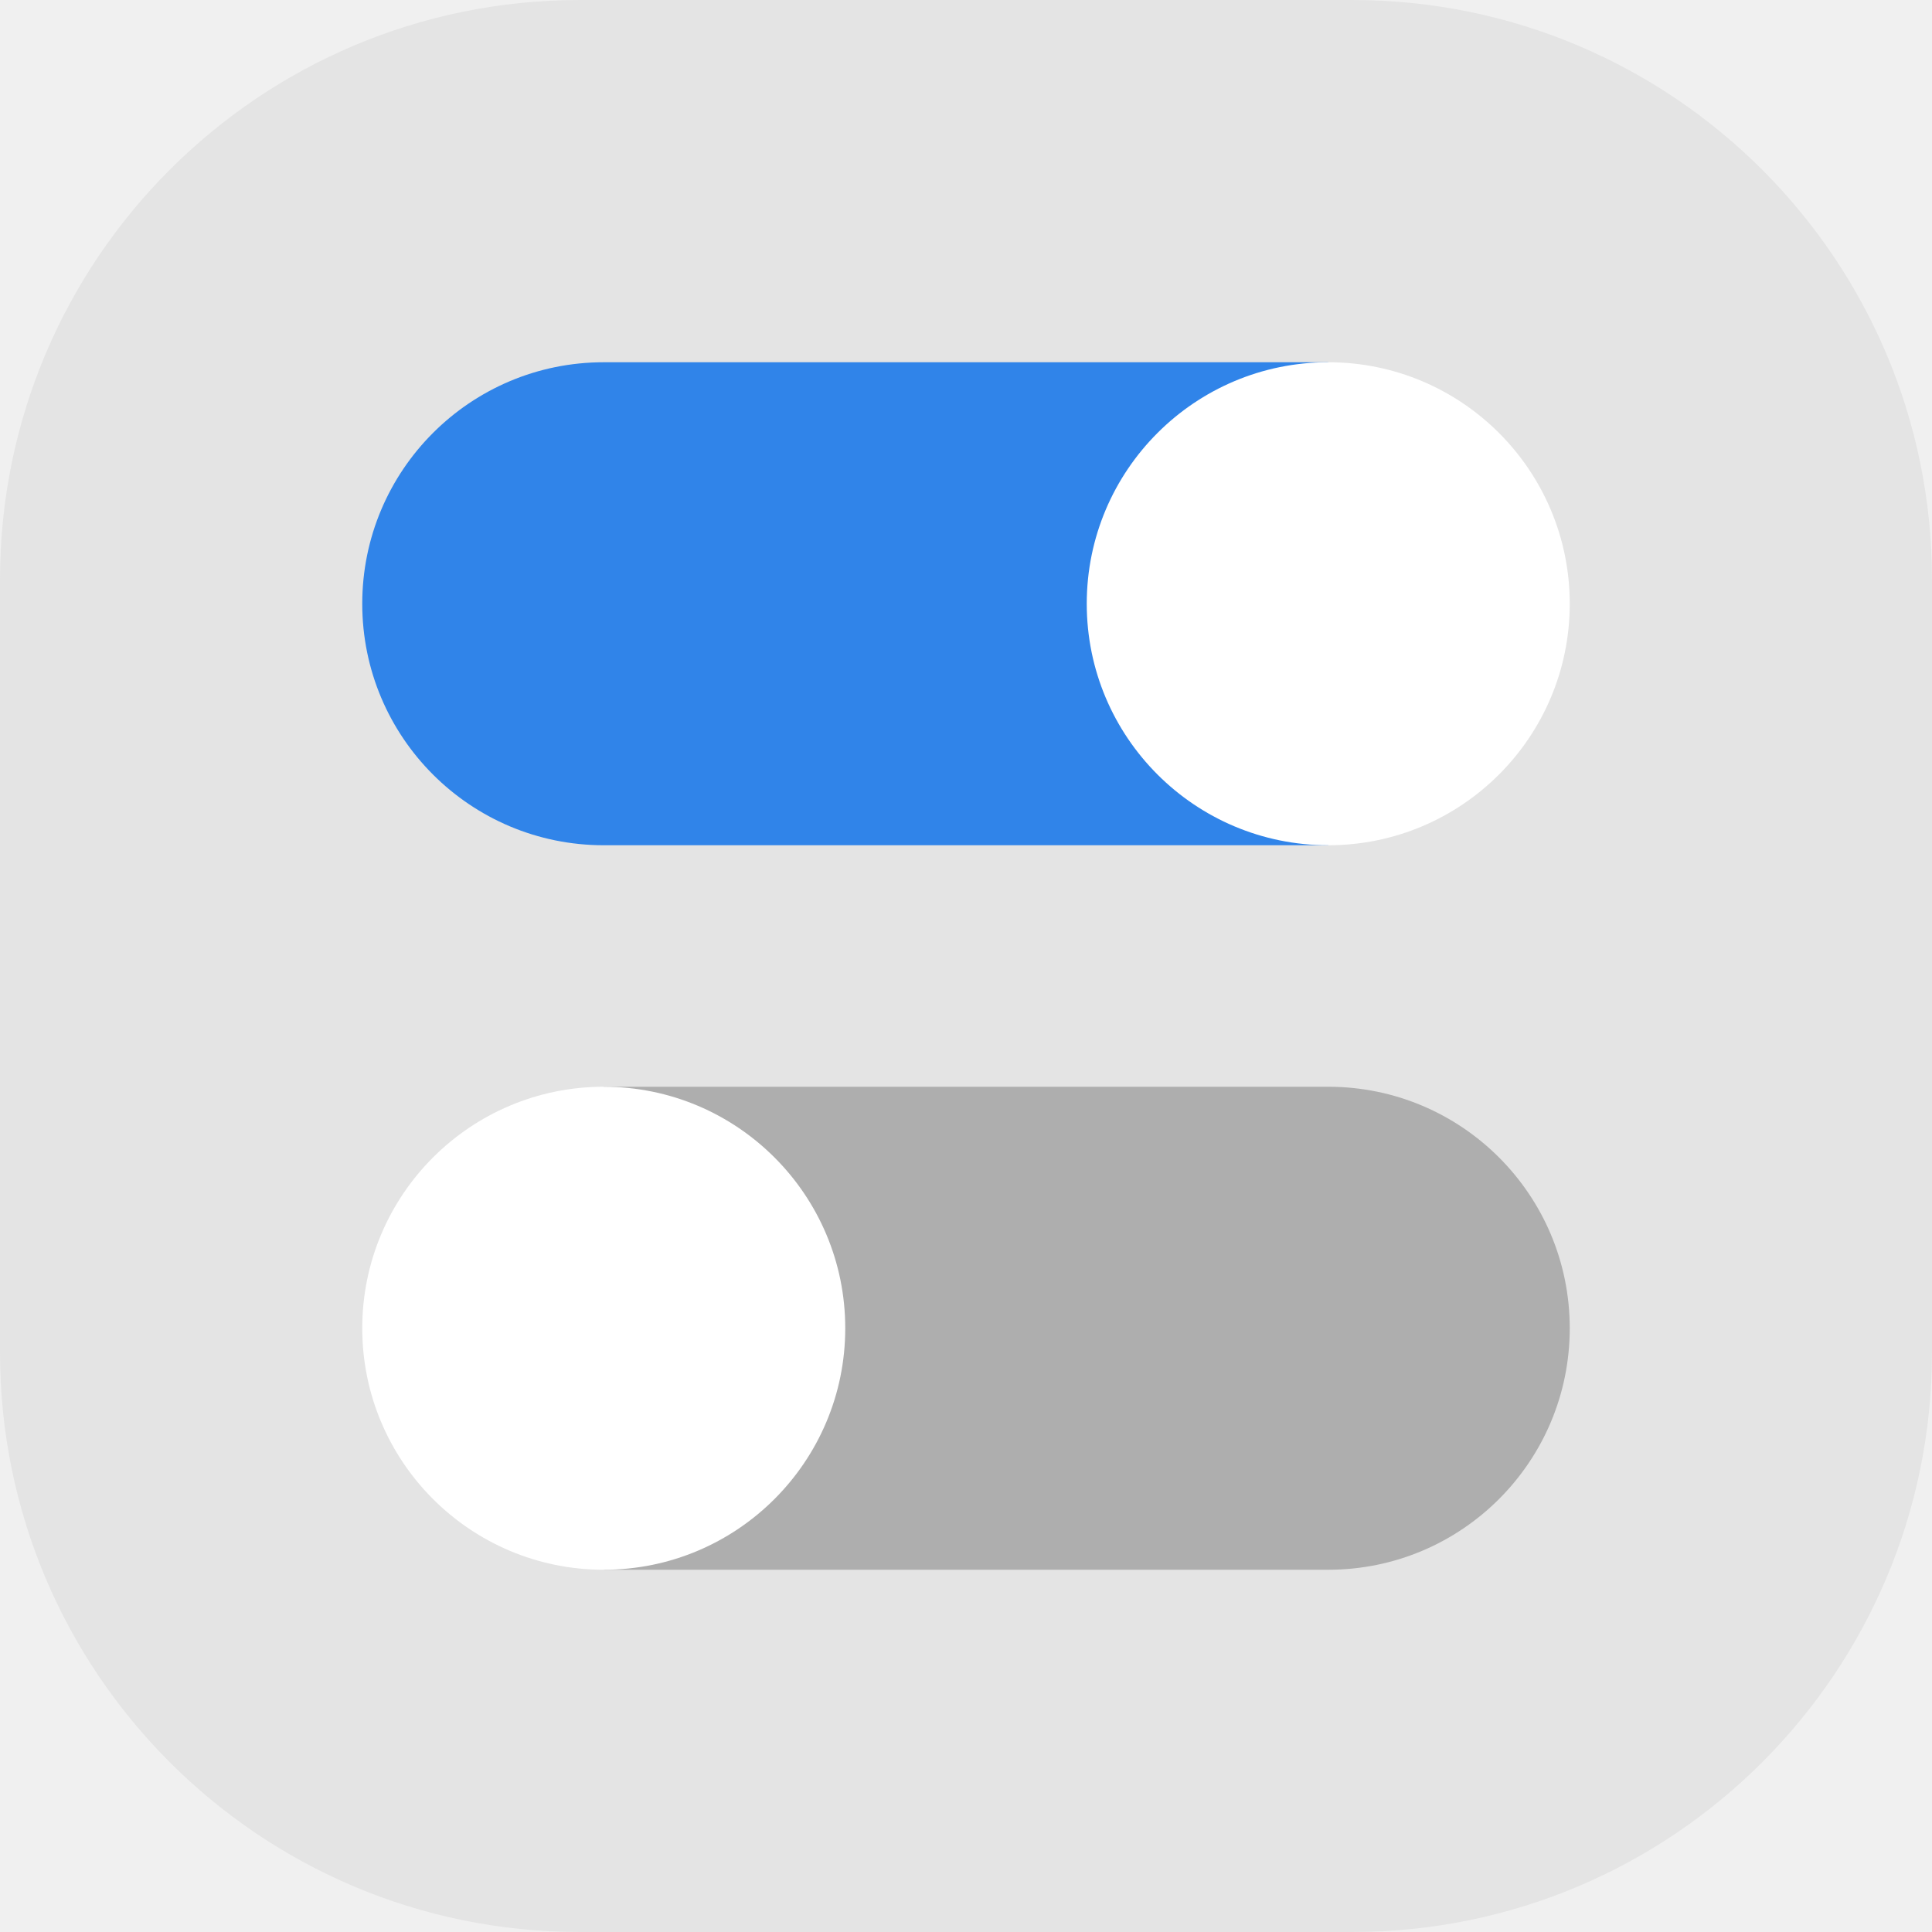
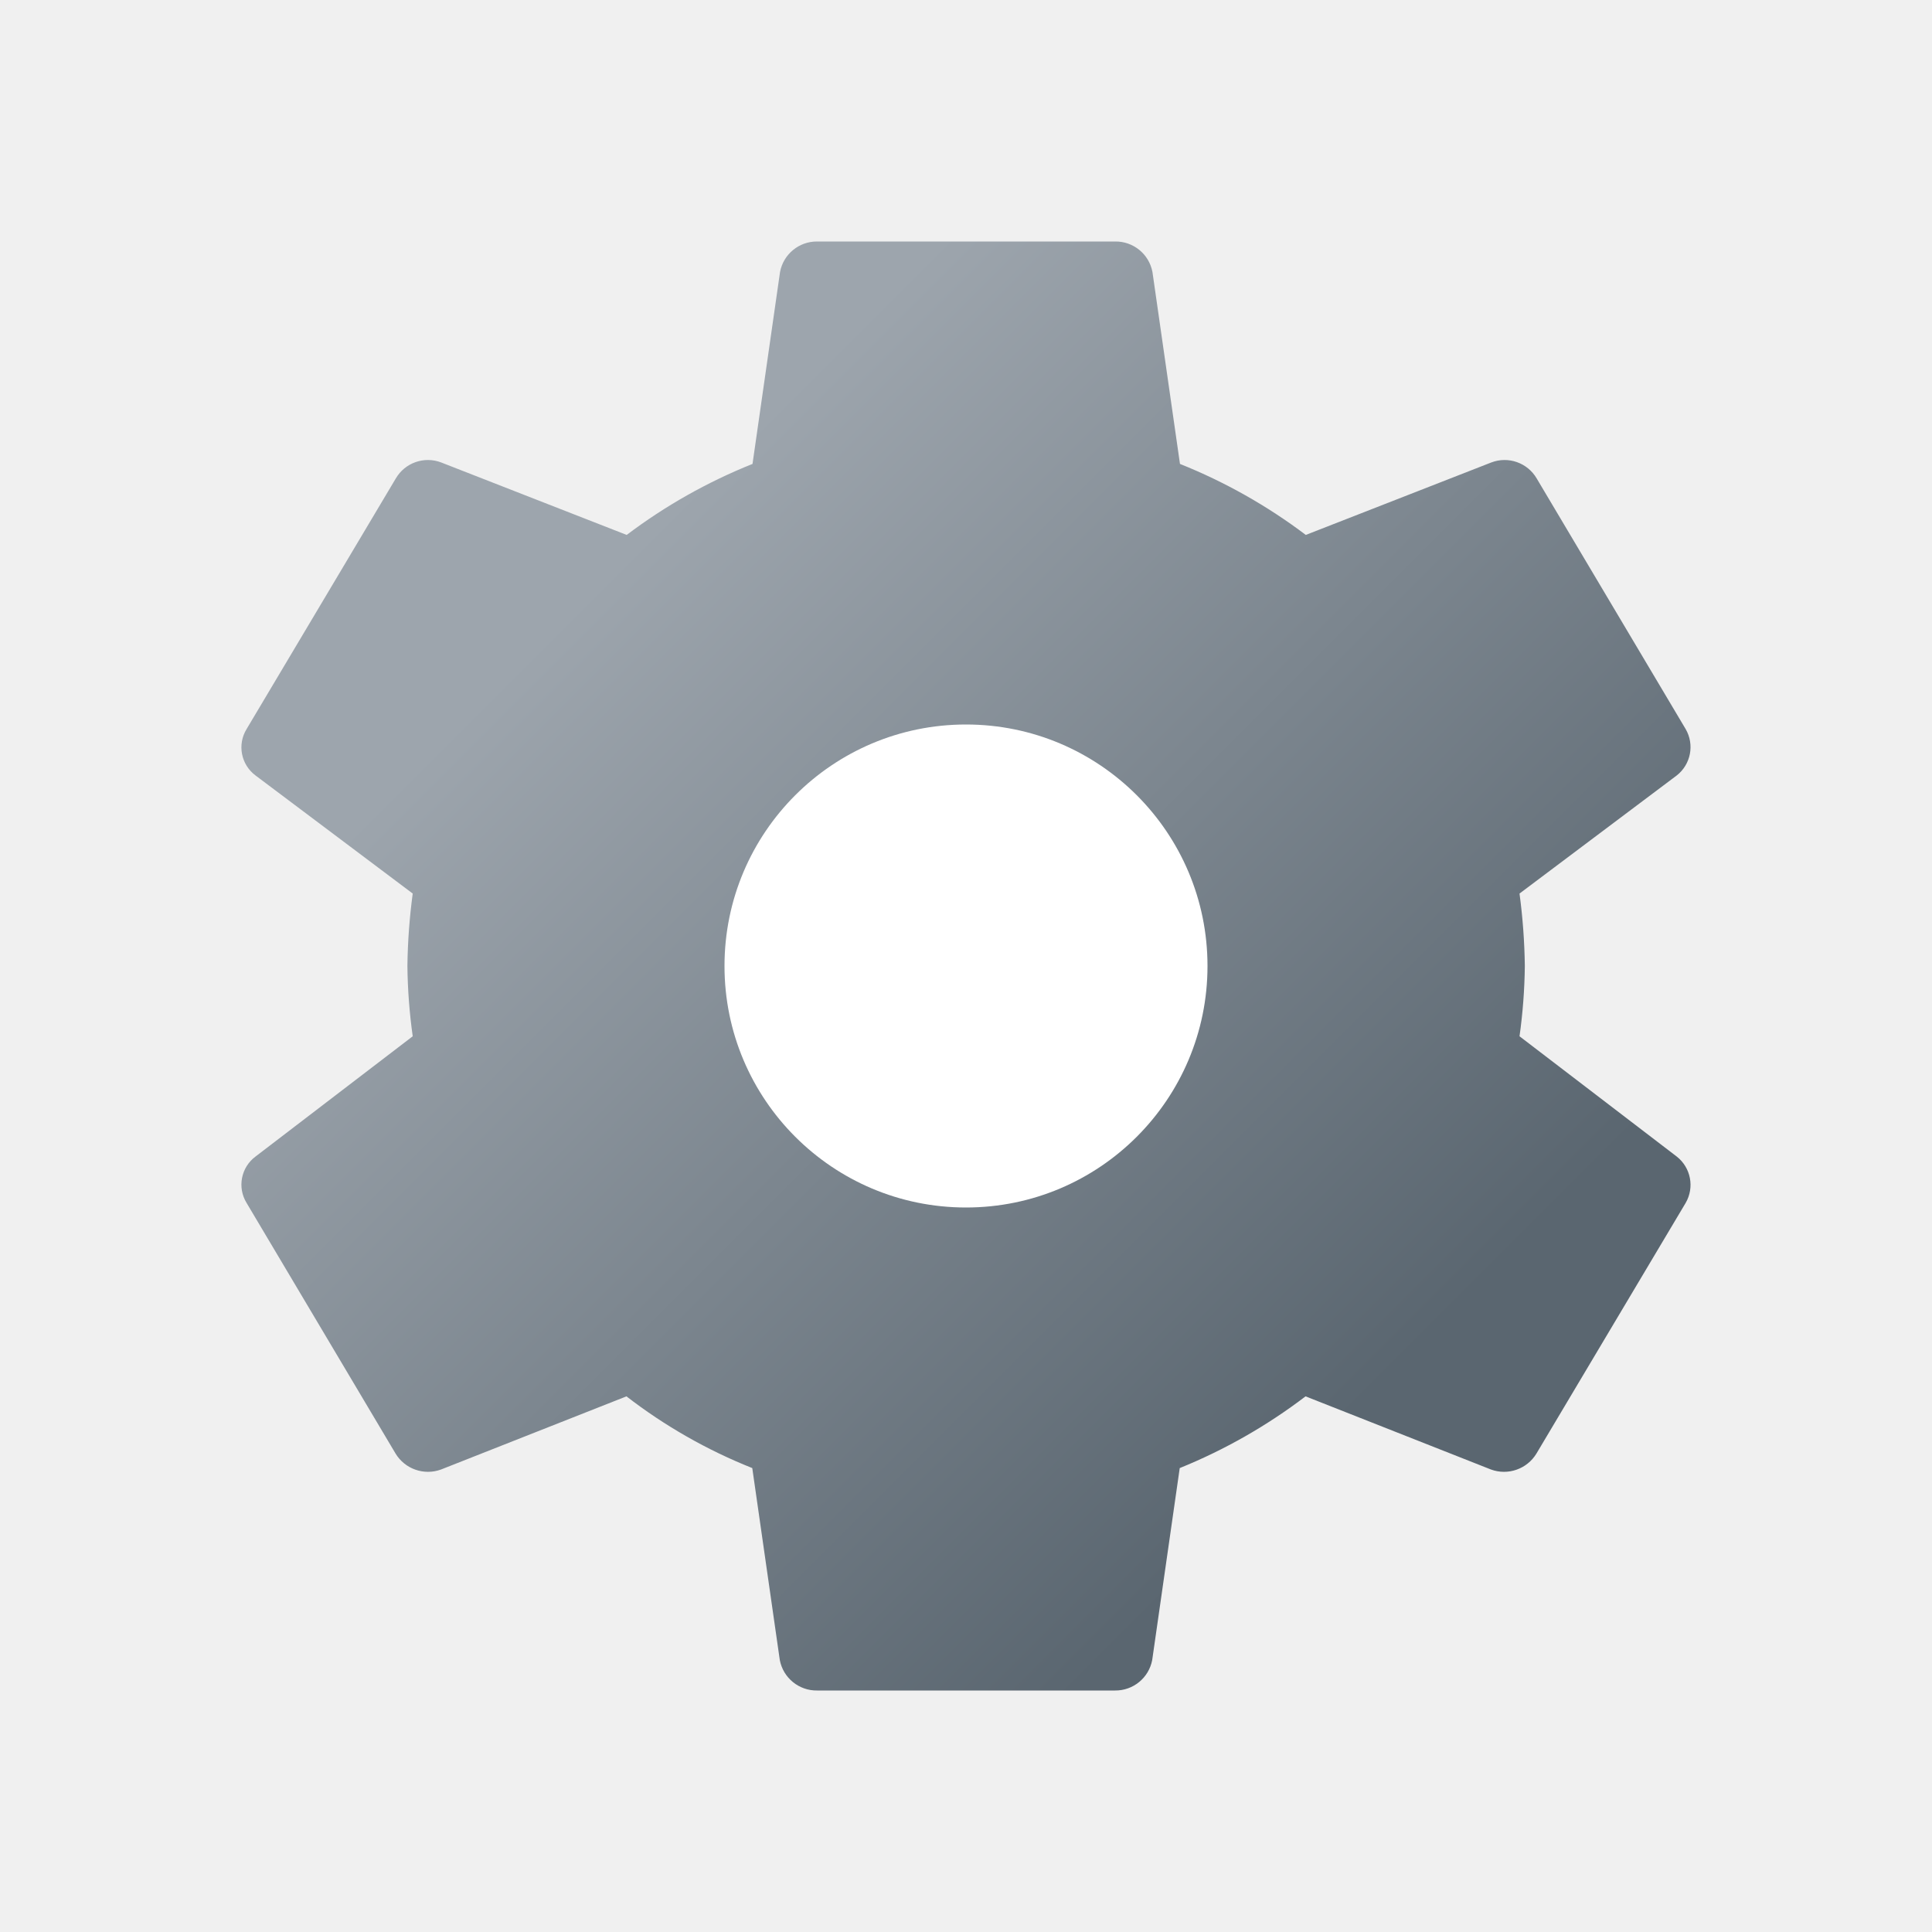
- <svg xmlns="http://www.w3.org/2000/svg" width="16" height="16" version="1">
-   <rect style="fill:#e4e4e4" width="16" height="16" x="0" y="0" rx="4.8" ry="4.8" />
-   <path style="fill:#3084e9" d="M 5,3 C 3.895,3 3,3.895 3,5 3,6.105 3.895,7 5,7 h 6 V 3 Z" />
-   <path style="fill:#aeaeae" d="M 5,9 V 13 h 6 c 1.105,0 2,-0.895 2,-2 0,-1.105 -0.895,-2 -2,-2 z" />
-   <circle style="fill:#ffffff" cx="11" cy="5" r="2" />
-   <circle style="fill:#ffffff" cx="5" cy="11" r="2" />
+ <svg xmlns="http://www.w3.org/2000/svg" height="8px" width="8px" id="Camada_1" data-name="Camada 1" viewBox="0 0 8 8">
+   <defs>
+     <style>.cls-1{fill:url(#Gradiente_sem_nome_299);}.cls-2{fill:#fff;}</style>
+     <linearGradient id="Gradiente_sem_nome_299" x1="1.806" y1="1.805" x2="6.195" y2="6.194" gradientUnits="userSpaceOnUse">
+       <stop offset="0.145" stop-color="#9da5ad" />
+       <stop offset="0.894" stop-color="#5a6670" />
+     </linearGradient>
+   </defs>
+   <path class="cls-1" d="M6.292,4.291A2.275,2.275,0,0,0,6.314,4a2.504,2.504,0,0,0-.022-.3l.651-.489a.149.149,0,0,0,.037-.192L6.363,1.981a.154.154,0,0,0-.188-.066l-.768.3a2.252,2.252,0,0,0-.521-.294l-.114-.795A.155.155,0,0,0,4.617,1H3.384a.155.155,0,0,0-.154.126l-.114.795a2.252,2.252,0,0,0-.521.294l-.768-.3a.154.154,0,0,0-.188.066L1.021,3.019a.145.145,0,0,0,.037.192l.651.489a2.483,2.483,0,0,0-.022.3,2.257,2.257,0,0,0,.022.291l-.651.498a.145.145,0,0,0-.037.192l.617,1.038a.157.157,0,0,0,.188.066l.768-.303a2.157,2.157,0,0,0,.521.297l.114.795A.155.155,0,0,0,3.384,7H4.617a.155.155,0,0,0,.154-.126l.114-.795a2.262,2.262,0,0,0,.521-.297l.768.303a.157.157,0,0,0,.188-.066L6.98,4.981a.149.149,0,0,0-.037-.192Z" />
+   <circle class="cls-2" cx="4" cy="4" r="1" />
</svg>
